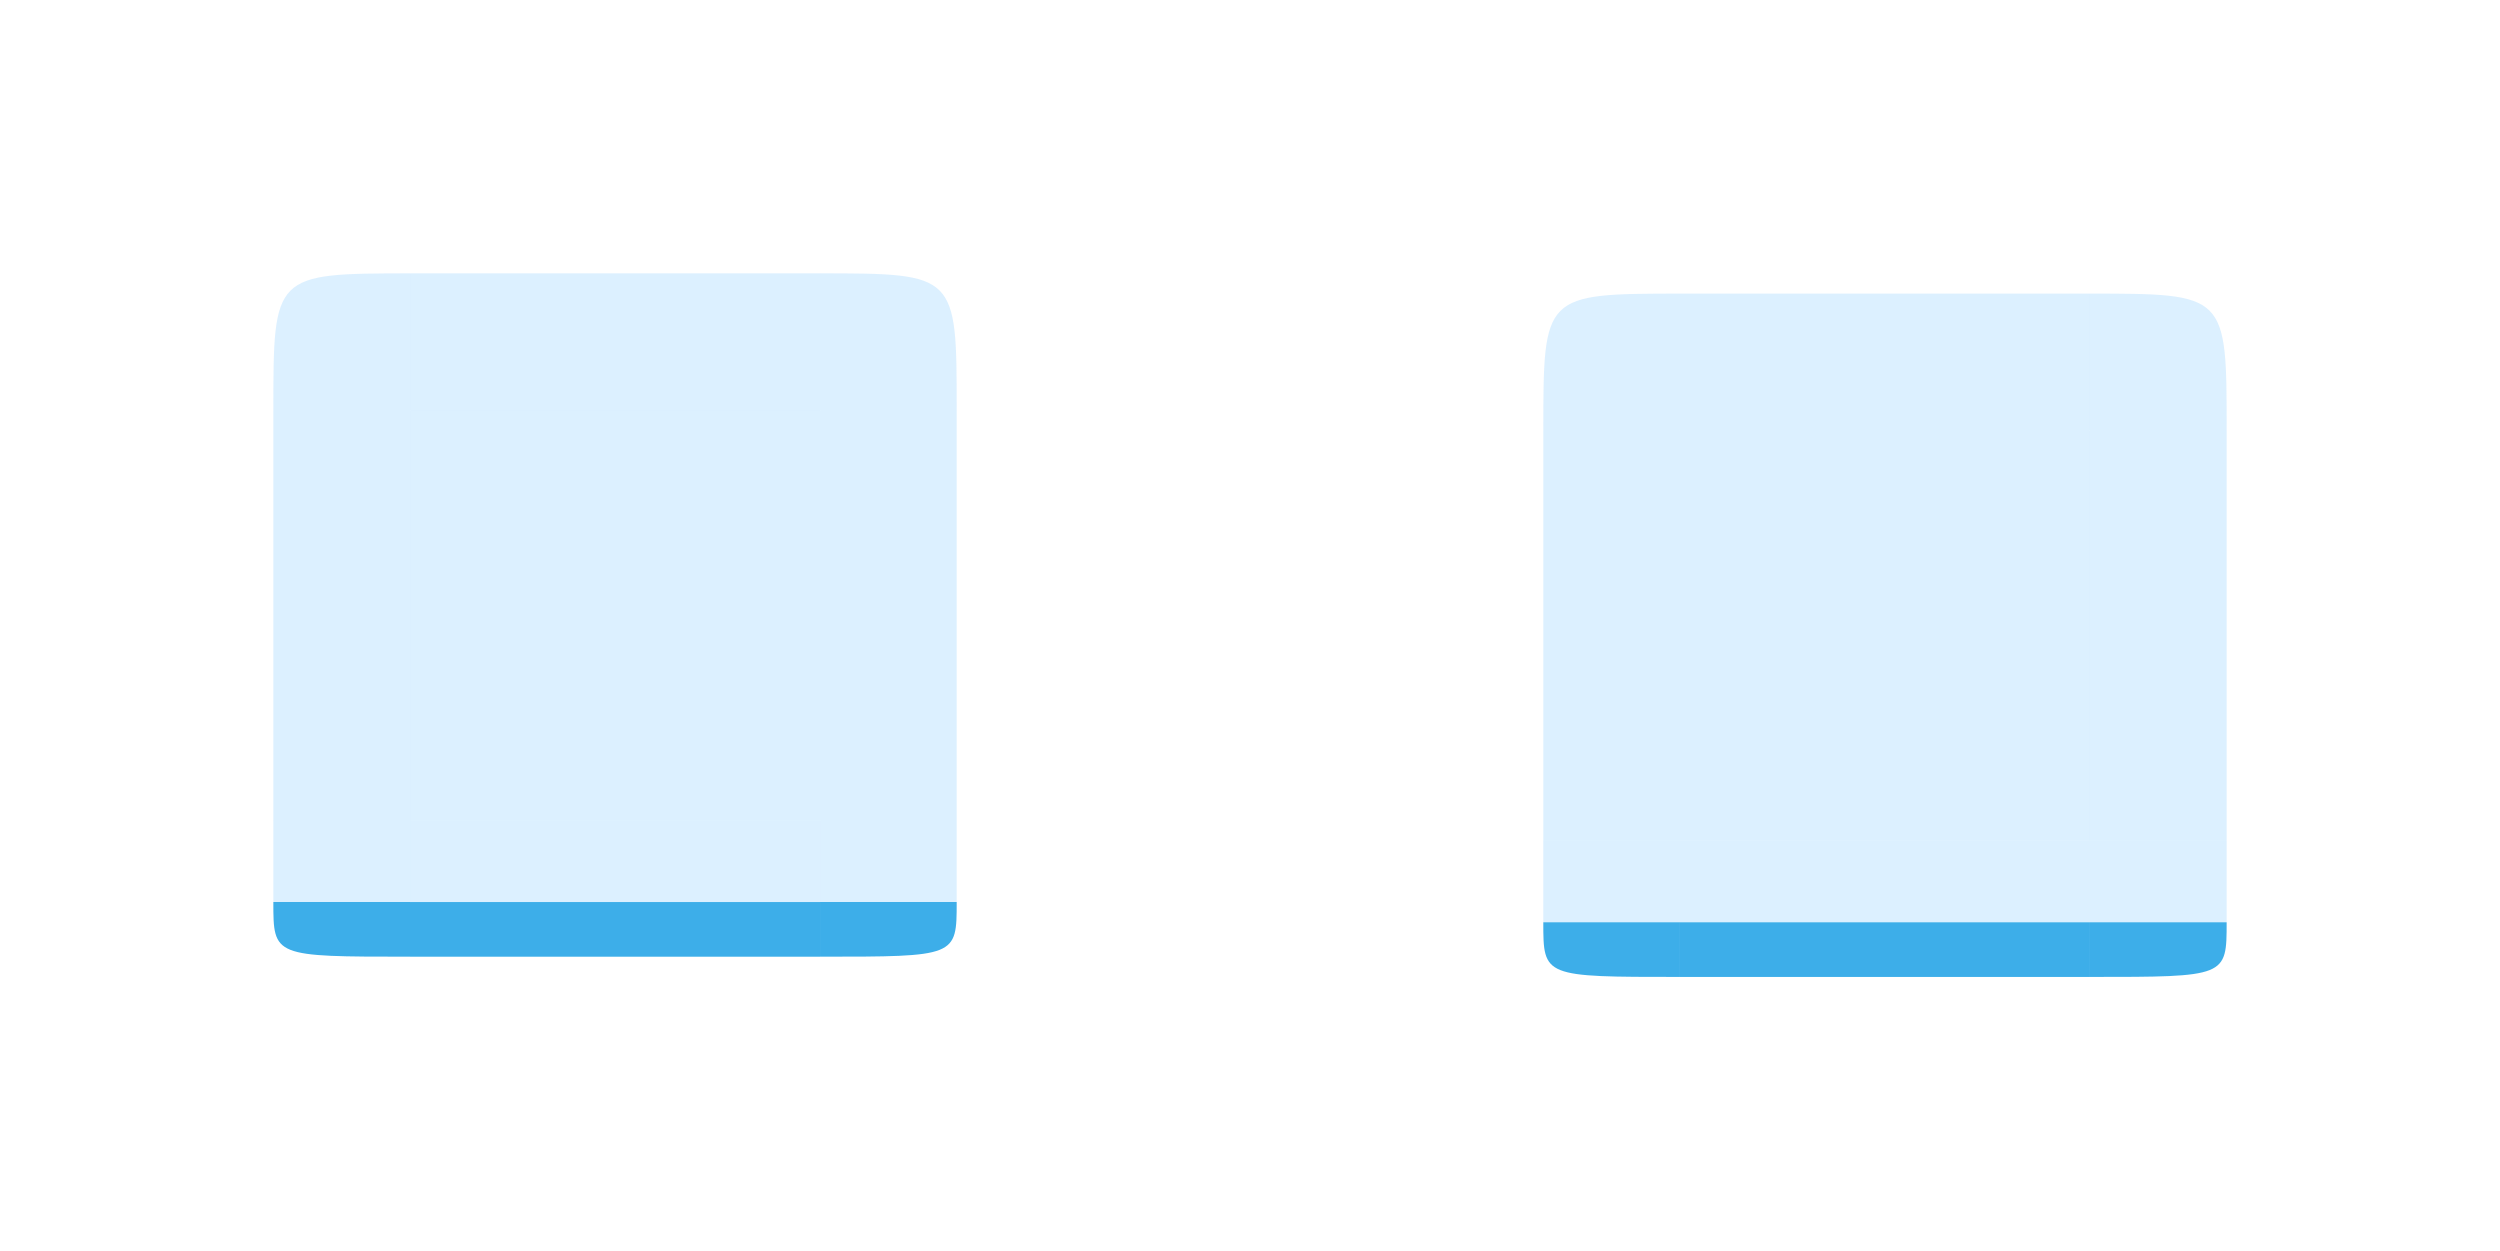
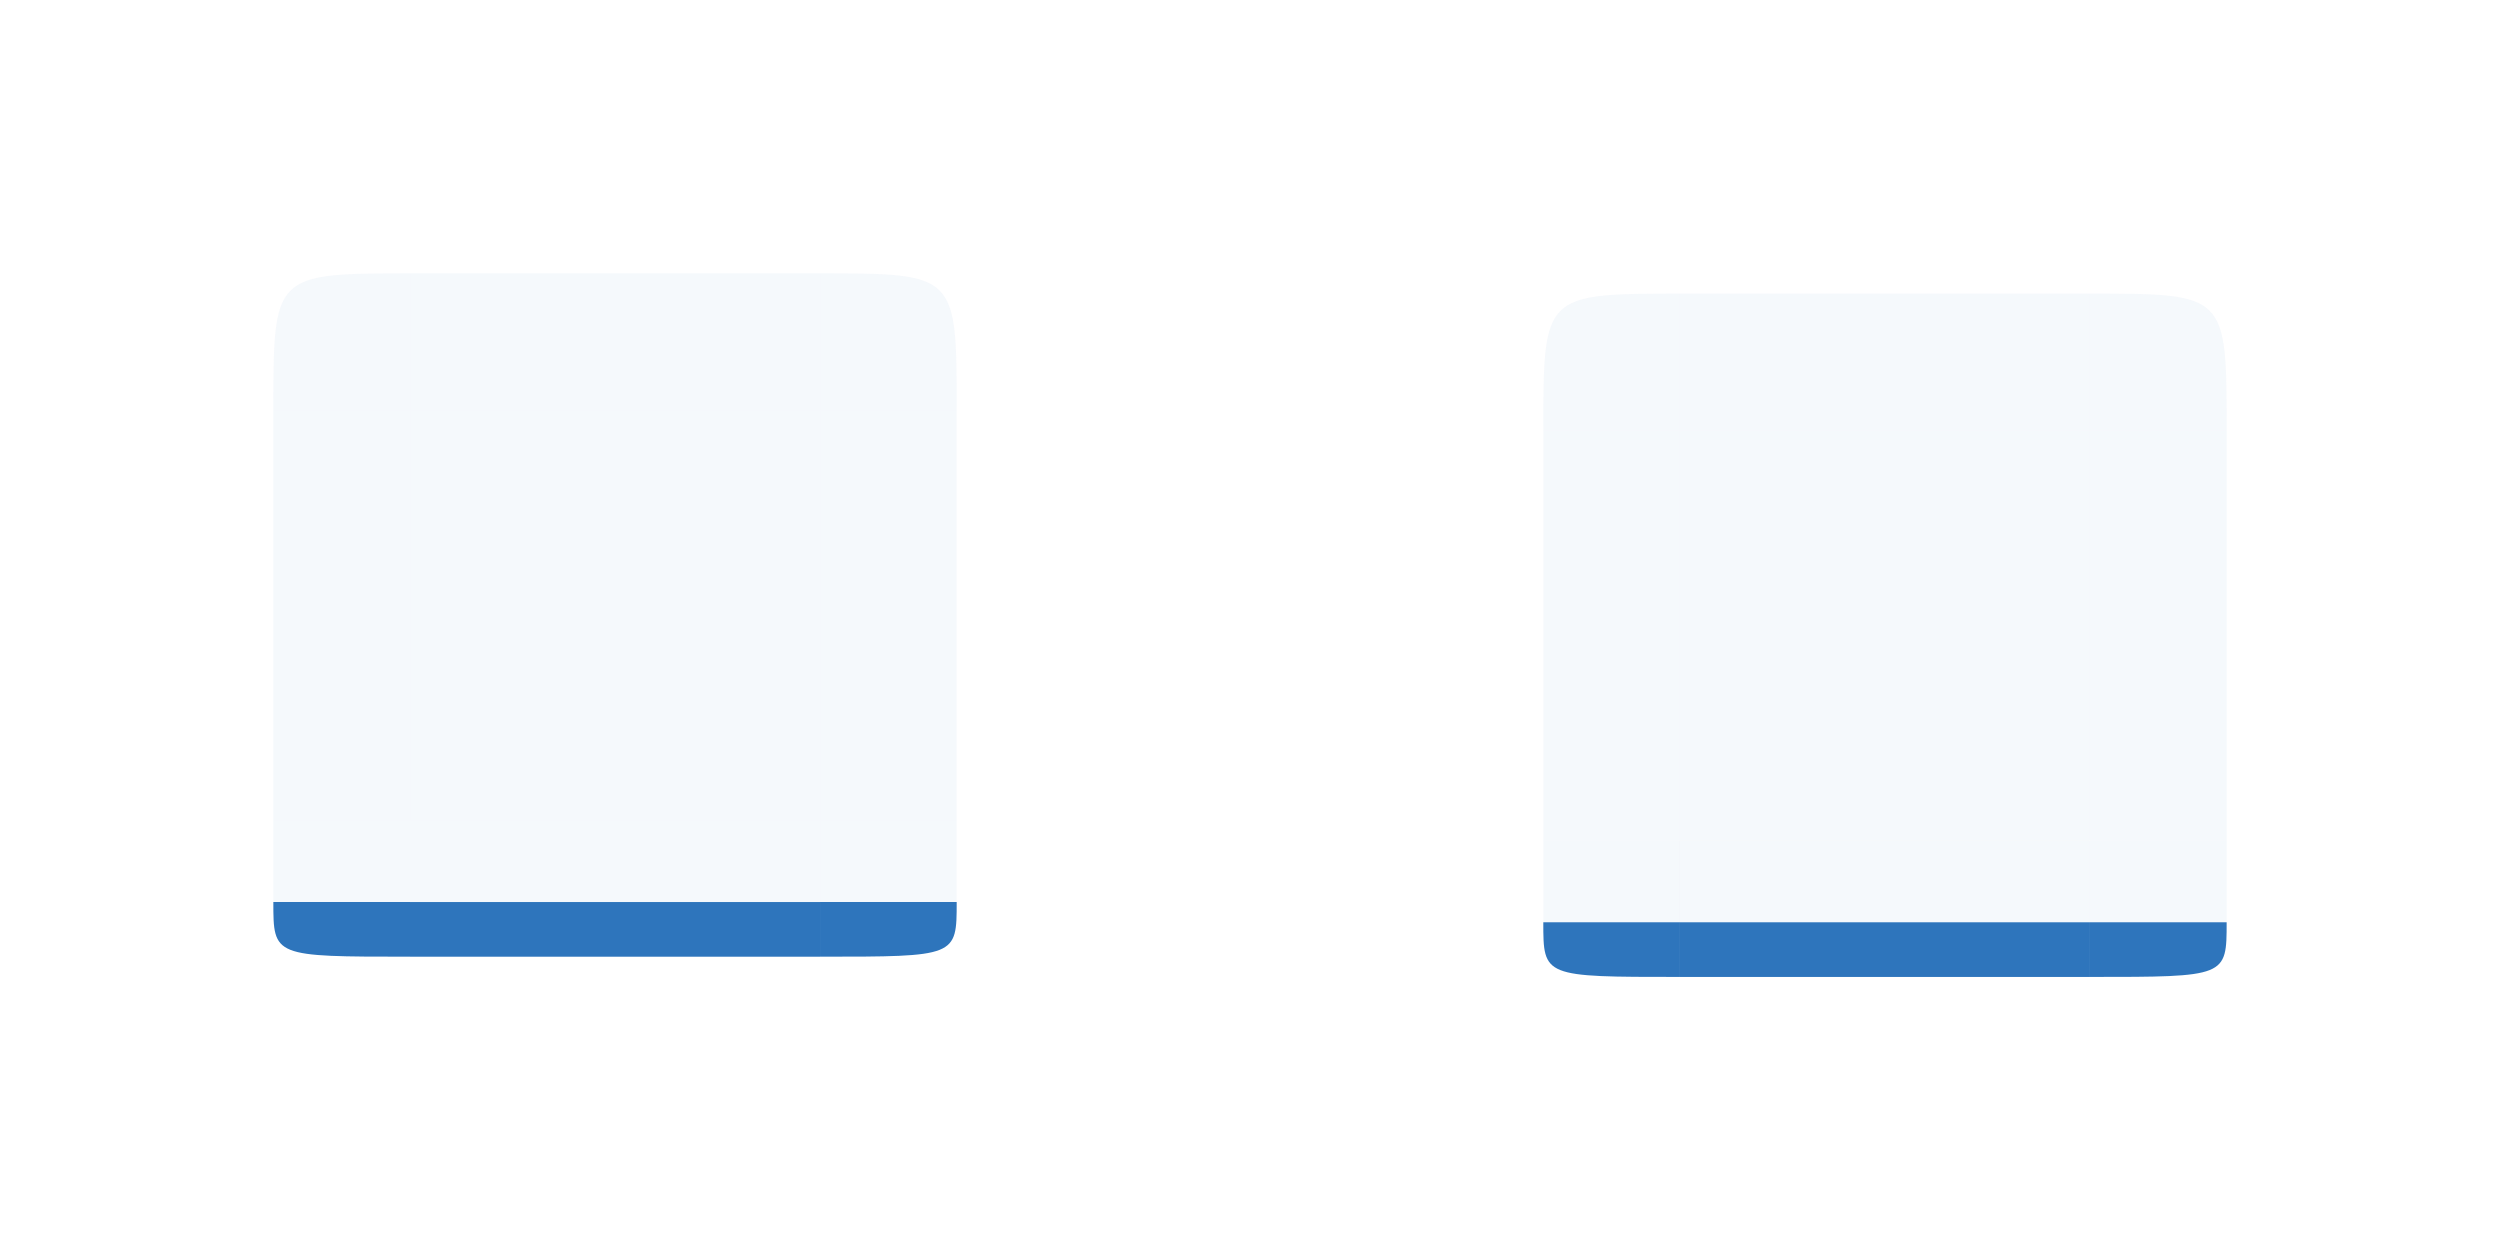
<svg xmlns="http://www.w3.org/2000/svg" xmlns:ns1="http://www.openswatchbook.org/uri/2009/osb" xmlns:xlink="http://www.w3.org/1999/xlink" viewBox="0 0 91.461 45.741" width="91.461" height="45.741" version="1.1" id="svg2">
  <defs id="defs4">
    <linearGradient ns1:paint="solid" id="hilight">
      <stop id="stop5764" offset="0" style="stop-color:#b8b1b1;stop-opacity:1;;opacity:1" />
    </linearGradient>
    <linearGradient ns1:paint="solid" id="activetab-4">
      <stop id="stop5758" offset="0" style="stop-color:#ffffff;stop-opacity:0.09;;opacity:1" />
    </linearGradient>
    <style type="text/css" id="current-color-scheme">
      .ColorScheme-Text {
        color:#31363b;
      }
      .ColorScheme-Background{
        color:#eff0f1;
      }
      .ColorScheme-ViewText {
        color:#31363b;
      }
      .ColorScheme-ViewBackground{
        color:#fcfcfc;
      }
      .ColorScheme-ViewHover {
        color:#3daee9;
      }
      .ColorScheme-ViewFocus{
        color:#3daee9;
      }
      .ColorScheme-ButtonText {
        color:#31363b;
      }
      .ColorScheme-ButtonBackground{
        color:#eff0f1;
      }
      .ColorScheme-ButtonHover {
        color:#3daee9;
      }
      .ColorScheme-ButtonFocus{
        color:#3daee9;
      }</style>
    <linearGradient gradientTransform="translate(-28,65.99997)" gradientUnits="userSpaceOnUse" y2="-88.5" x2="43" y1="-88.5" x1="38" id="linearGradient5768" xlink:href="#activetab-4" />
    <linearGradient gradientTransform="matrix(1,0,0,-1,-28,-63.99999)" gradientUnits="userSpaceOnUse" y2="-76.5" x2="43" y1="-76.5" x1="38" id="linearGradient5774" xlink:href="#activetab-4" />
    <linearGradient gradientTransform="translate(-28,63.99999)" gradientUnits="userSpaceOnUse" y2="-76.5" x2="58" y1="-76.5" x1="43" id="linearGradient5780" xlink:href="#activetab-4" />
    <linearGradient gradientTransform="matrix(1,0,0,-1,-27.99999,-63.99999)" gradientUnits="userSpaceOnUse" y2="-76.5" x2="63" y1="-76.5" x1="58" id="linearGradient5786" xlink:href="#activetab-4" />
    <linearGradient gradientTransform="translate(-28,65.99998)" gradientUnits="userSpaceOnUse" y2="-88.5" x2="63" y1="-88.5" x1="58" id="linearGradient5792" xlink:href="#activetab-4" />
    <linearGradient gradientTransform="translate(-28,65.99998)" gradientUnits="userSpaceOnUse" y2="-88.5" x2="58" y1="-88.5" x1="43" id="linearGradient5804" xlink:href="#activetab-4" />
    <linearGradient gradientTransform="translate(-30.12207,-65.05939)" y2="104.806" x2="58.612" y1="104.806" x1="43.612" gradientUnits="userSpaceOnUse" id="linearGradient5938" xlink:href="#activetab-4" />
    <linearGradient gradientTransform="matrix(1,0,0,2,-30.12207,-172.3653)" y2="104.806" x2="58.612" y1="104.806" x1="43.612" gradientUnits="userSpaceOnUse" id="linearGradient5940" xlink:href="#hilight" />
    <linearGradient gradientTransform="translate(-16)" gradientUnits="userSpaceOnUse" y2="-23.241" x2="92.461" y1="-23.241" x1="77.461" id="linearGradient5566" xlink:href="#activetab-4" />
    <linearGradient gradientTransform="translate(-16)" gradientUnits="userSpaceOnUse" y2="-23.241" x2="97.461" y1="-23.241" x1="92.461" id="linearGradient5568" xlink:href="#activetab-4" />
    <linearGradient gradientTransform="translate(-16)" gradientUnits="userSpaceOnUse" y2="-23.241" x2="77.461" y1="-23.241" x1="72.461" id="linearGradient5570" xlink:href="#activetab-4" />
    <linearGradient gradientTransform="translate(-16)" gradientUnits="userSpaceOnUse" y2="-13.241" x2="92.461" y1="-13.241" x1="77.461" id="linearGradient5572" xlink:href="#activetab-4" />
    <linearGradient gradientTransform="matrix(1,0,0,-1,-16,0)" gradientUnits="userSpaceOnUse" y2="-13.241" x2="97.461" y1="-13.241" x1="92.461" id="linearGradient5574" xlink:href="#activetab-4" />
    <linearGradient gradientTransform="matrix(1,0,0,-1,-16,0)" gradientUnits="userSpaceOnUse" y2="-13.241" x2="77.461" y1="-13.241" x1="72.461" id="linearGradient5576" xlink:href="#activetab-4" />
    <linearGradient y2="104.806" x2="58.612" y1="104.806" x1="43.612" gradientTransform="matrix(0.3333333,0,0,0.6,18.83072,-30.82639)" gradientUnits="userSpaceOnUse" id="linearGradient2051" xlink:href="#activetab-4" />
    <linearGradient y2="104.806" x2="58.612" y1="104.806" x1="43.612" gradientTransform="matrix(1,0,0,2,-30.12207,-172.3653)" gradientUnits="userSpaceOnUse" id="linearGradient2053" xlink:href="#hilight" />
    <linearGradient y2="104.806" x2="58.612" y1="104.806" x1="43.612" gradientTransform="matrix(1,0,0,2,-30.12207,-172.3653)" gradientUnits="userSpaceOnUse" id="linearGradient2063" xlink:href="#hilight" />
    <linearGradient y2="104.806" x2="58.612" y1="104.806" x1="43.612" gradientTransform="translate(-30.12207,-65.05939)" gradientUnits="userSpaceOnUse" id="linearGradient2083" xlink:href="#activetab-4" />
    <linearGradient y2="104.806" x2="58.612" y1="104.806" x1="43.612" gradientTransform="matrix(1,0,0,2,-30.12207,-172.3653)" gradientUnits="userSpaceOnUse" id="linearGradient2085" xlink:href="#hilight" />
    <linearGradient y2="104.806" x2="58.612" y1="104.806" x1="43.612" gradientTransform="matrix(1,0,0,2,-30.12207,-172.3653)" gradientUnits="userSpaceOnUse" id="linearGradient2089" xlink:href="#hilight" />
    <linearGradient y2="104.806" x2="58.612" y1="104.806" x1="43.612" gradientTransform="matrix(1,0,0,2,-30.12207,-172.3653)" gradientUnits="userSpaceOnUse" id="linearGradient2093" xlink:href="#hilight" />
    <linearGradient y2="-13.241" x2="77.461" y1="-13.241" x1="72.461" gradientTransform="matrix(1,0,0,-1,-62.46058,-0.7406324)" gradientUnits="userSpaceOnUse" id="linearGradient872" xlink:href="#activetab-4" />
    <linearGradient y2="104.806" x2="58.612" y1="104.806" x1="43.612" gradientTransform="matrix(0.3333333,0,0,0.6,18.83072,-30.82639)" gradientUnits="userSpaceOnUse" id="linearGradient887" xlink:href="#activetab-4" />
    <linearGradient y2="104.806" x2="58.612" y1="104.806" x1="43.612" gradientTransform="matrix(0.3333333,0,0,0.6,18.83072,-30.82639)" gradientUnits="userSpaceOnUse" id="linearGradient880" xlink:href="#activetab-4" />
    <linearGradient y2="104.806" x2="58.612" y1="104.806" x1="43.612" gradientTransform="matrix(0.3333333,0,0,0.6,18.83072,-30.82639)" gradientUnits="userSpaceOnUse" id="linearGradient888" xlink:href="#activetab-4" />
    <linearGradient gradientTransform="translate(-16)" gradientUnits="userSpaceOnUse" y2="-13.241" x2="92.461" y1="-13.241" x1="77.461" id="linearGradient5572-436" xlink:href="#activetab-4-822" />
    <linearGradient ns1:paint="solid" id="activetab-4-822">
      <stop id="stop1123" offset="0" style="stop-color:#ffffff;stop-opacity:0.09;;opacity:1" />
    </linearGradient>
    <linearGradient y2="104.806" x2="58.612" y1="104.806" x1="43.612" gradientTransform="matrix(0.3333333,0,0,0.6,18.83072,-30.82639)" gradientUnits="userSpaceOnUse" id="linearGradient880-714" xlink:href="#activetab-4-533" />
    <linearGradient ns1:paint="solid" id="activetab-4-533">
      <stop id="stop1127" offset="0" style="stop-color:#ffffff;stop-opacity:0.09;;opacity:1" />
    </linearGradient>
    <linearGradient gradientTransform="matrix(1,0,0,-1,-16,0)" gradientUnits="userSpaceOnUse" y2="-13.241" x2="97.461" y1="-13.241" x1="92.461" id="linearGradient5574-167" xlink:href="#activetab-4-107" />
    <linearGradient ns1:paint="solid" id="activetab-4-107">
      <stop id="stop1131" offset="0" style="stop-color:#ffffff;stop-opacity:0.09;;opacity:1" />
    </linearGradient>
    <linearGradient gradientTransform="translate(-16)" gradientUnits="userSpaceOnUse" y2="-23.241" x2="77.461" y1="-23.241" x1="72.461" id="linearGradient5570-569" xlink:href="#activetab-4-59" />
    <linearGradient ns1:paint="solid" id="activetab-4-59">
      <stop id="stop1135" offset="0" style="stop-color:#ffffff;stop-opacity:0.09;;opacity:1" />
    </linearGradient>
    <linearGradient gradientTransform="matrix(1,0,0,-1,-16,0)" gradientUnits="userSpaceOnUse" y2="-13.241" x2="77.461" y1="-13.241" x1="72.461" id="linearGradient5576-214" xlink:href="#activetab-4-313" />
    <linearGradient ns1:paint="solid" id="activetab-4-313">
      <stop id="stop1139" offset="0" style="stop-color:#ffffff;stop-opacity:0.09;;opacity:1" />
    </linearGradient>
    <linearGradient gradientTransform="translate(-30.12207,-65.05939)" y2="104.806" x2="58.612" y1="104.806" x1="43.612" gradientUnits="userSpaceOnUse" id="linearGradient5938-309" xlink:href="#activetab-4-325" />
    <linearGradient ns1:paint="solid" id="activetab-4-325">
      <stop id="stop1143" offset="0" style="stop-color:#ffffff;stop-opacity:0.09;;opacity:1" />
    </linearGradient>
    <linearGradient y2="104.806" x2="58.612" y1="104.806" x1="43.612" gradientTransform="translate(-30.12207,-65.05939)" gradientUnits="userSpaceOnUse" id="linearGradient2083-809" xlink:href="#activetab-4-858" />
    <linearGradient ns1:paint="solid" id="activetab-4-858">
      <stop id="stop1147" offset="0" style="stop-color:#ffffff;stop-opacity:0.09;;opacity:1" />
    </linearGradient>
    <linearGradient y2="104.806" x2="58.612" y1="104.806" x1="43.612" gradientTransform="matrix(0.3333333,0,0,0.6,18.83072,-30.82639)" gradientUnits="userSpaceOnUse" id="linearGradient2051-708" xlink:href="#activetab-4-46" />
    <linearGradient ns1:paint="solid" id="activetab-4-46">
      <stop id="stop1151" offset="0" style="stop-color:#ffffff;stop-opacity:0.09;;opacity:1" />
    </linearGradient>
    <linearGradient gradientTransform="translate(-28,65.99997)" gradientUnits="userSpaceOnUse" y2="-88.5" x2="43" y1="-88.5" x1="38" id="linearGradient5768-165" xlink:href="#activetab-4-221" />
    <linearGradient ns1:paint="solid" id="activetab-4-221">
      <stop id="stop1155" offset="0" style="stop-color:#ffffff;stop-opacity:0.09;;opacity:1" />
    </linearGradient>
    <linearGradient y2="-13.241" x2="77.461" y1="-13.241" x1="72.461" gradientTransform="matrix(1,0,0,-1,-62.46058,-0.7406324)" gradientUnits="userSpaceOnUse" id="linearGradient872-468" xlink:href="#activetab-4-836" />
    <linearGradient ns1:paint="solid" id="activetab-4-836">
      <stop id="stop1159" offset="0" style="stop-color:#ffffff;stop-opacity:0.09;;opacity:1" />
    </linearGradient>
    <linearGradient y2="104.806" x2="58.612" y1="104.806" x1="43.612" gradientTransform="matrix(0.3333333,0,0,0.6,18.83072,-30.82639)" gradientUnits="userSpaceOnUse" id="linearGradient887-999" xlink:href="#activetab-4-80" />
    <linearGradient ns1:paint="solid" id="activetab-4-80">
      <stop id="stop1163" offset="0" style="stop-color:#ffffff;stop-opacity:0.09;;opacity:1" />
    </linearGradient>
    <linearGradient gradientTransform="translate(-28,65.99998)" gradientUnits="userSpaceOnUse" y2="-88.5" x2="58" y1="-88.5" x1="43" id="linearGradient5804-390" xlink:href="#activetab-4-924" />
    <linearGradient ns1:paint="solid" id="activetab-4-924">
      <stop id="stop1167" offset="0" style="stop-color:#ffffff;stop-opacity:0.09;;opacity:1" />
    </linearGradient>
    <linearGradient y2="104.806" x2="58.612" y1="104.806" x1="43.612" gradientTransform="matrix(0.3333333,0,0,0.6,18.83072,-30.82639)" gradientUnits="userSpaceOnUse" id="linearGradient888-846" xlink:href="#activetab-4-974" />
    <linearGradient ns1:paint="solid" id="activetab-4-974">
      <stop id="stop1171" offset="0" style="stop-color:#ffffff;stop-opacity:0.09;;opacity:1" />
    </linearGradient>
    <linearGradient gradientTransform="matrix(1,0,0,-1,-27.99999,-63.99999)" gradientUnits="userSpaceOnUse" y2="-76.5" x2="63" y1="-76.5" x1="58" id="linearGradient5786-913" xlink:href="#activetab-4-776" />
    <linearGradient ns1:paint="solid" id="activetab-4-776">
      <stop id="stop1175" offset="0" style="stop-color:#ffffff;stop-opacity:0.09;;opacity:1" />
    </linearGradient>
    <linearGradient gradientTransform="translate(-16)" gradientUnits="userSpaceOnUse" y2="-23.241" x2="97.461" y1="-23.241" x1="92.461" id="linearGradient5568-961" xlink:href="#activetab-4-279" />
    <linearGradient ns1:paint="solid" id="activetab-4-279">
      <stop id="stop1179" offset="0" style="stop-color:#ffffff;stop-opacity:0.09;;opacity:1" />
    </linearGradient>
    <linearGradient gradientTransform="translate(-16)" gradientUnits="userSpaceOnUse" y2="-23.241" x2="92.461" y1="-23.241" x1="77.461" id="linearGradient5566-716" xlink:href="#activetab-4-547" />
    <linearGradient ns1:paint="solid" id="activetab-4-547">
      <stop id="stop1183" offset="0" style="stop-color:#ffffff;stop-opacity:0.09;;opacity:1" />
    </linearGradient>
    <linearGradient gradientTransform="translate(-28,63.99999)" gradientUnits="userSpaceOnUse" y2="-76.5" x2="58" y1="-76.5" x1="43" id="linearGradient5780-337" xlink:href="#activetab-4-808" />
    <linearGradient ns1:paint="solid" id="activetab-4-808">
      <stop id="stop1187" offset="0" style="stop-color:#ffffff;stop-opacity:0.09;;opacity:1" />
    </linearGradient>
    <linearGradient gradientTransform="translate(-28,65.99998)" gradientUnits="userSpaceOnUse" y2="-88.5" x2="63" y1="-88.5" x1="58" id="linearGradient5792-4" xlink:href="#activetab-4-409" />
    <linearGradient ns1:paint="solid" id="activetab-4-409">
      <stop id="stop1191" offset="0" style="stop-color:#ffffff;stop-opacity:0.09;;opacity:1" />
    </linearGradient>
    <linearGradient gradientTransform="matrix(1,0,0,-1,-27.99999,-63.99999)" gradientUnits="userSpaceOnUse" y2="-76.5" x2="63" y1="-76.5" x1="58" id="linearGradient5786-913-851" xlink:href="#activetab-4-776-595" />
    <linearGradient ns1:paint="solid" id="activetab-4-776-595">
      <stop id="stop1429" offset="0" style="stop-color:#ffffff;stop-opacity:0.09;;opacity:1" />
    </linearGradient>
    <linearGradient gradientTransform="translate(-28,63.99999)" gradientUnits="userSpaceOnUse" y2="-76.5" x2="58" y1="-76.5" x1="43" id="linearGradient5780-337-461" xlink:href="#activetab-4-808-217" />
    <linearGradient ns1:paint="solid" id="activetab-4-808-217">
      <stop id="stop1433" offset="0" style="stop-color:#ffffff;stop-opacity:0.09;;opacity:1" />
    </linearGradient>
    <linearGradient gradientTransform="translate(-28,65.99997)" gradientUnits="userSpaceOnUse" y2="-88.5" x2="43" y1="-88.5" x1="38" id="linearGradient5768-165-251" xlink:href="#activetab-4-221-382" />
    <linearGradient ns1:paint="solid" id="activetab-4-221-382">
      <stop id="stop1437" offset="0" style="stop-color:#ffffff;stop-opacity:0.09;;opacity:1" />
    </linearGradient>
    <linearGradient gradientTransform="translate(-28,65.99998)" gradientUnits="userSpaceOnUse" y2="-88.5" x2="63" y1="-88.5" x1="58" id="linearGradient5792-4-42" xlink:href="#activetab-4-409-159" />
    <linearGradient ns1:paint="solid" id="activetab-4-409-159">
      <stop id="stop1441" offset="0" style="stop-color:#ffffff;stop-opacity:0.09;;opacity:1" />
    </linearGradient>
    <linearGradient gradientTransform="translate(-28,65.99998)" gradientUnits="userSpaceOnUse" y2="-88.5" x2="58" y1="-88.5" x1="43" id="linearGradient5804-390-939" xlink:href="#activetab-4-924-268" />
    <linearGradient ns1:paint="solid" id="activetab-4-924-268">
      <stop id="stop1445" offset="0" style="stop-color:#ffffff;stop-opacity:0.09;;opacity:1" />
    </linearGradient>
    <linearGradient gradientTransform="translate(-30.12207,-65.05939)" y2="104.806" x2="58.612" y1="104.806" x1="43.612" gradientUnits="userSpaceOnUse" id="linearGradient5938-309-284" xlink:href="#activetab-4-325-345" />
    <linearGradient ns1:paint="solid" id="activetab-4-325-345">
      <stop id="stop1449" offset="0" style="stop-color:#ffffff;stop-opacity:0.09;;opacity:1" />
    </linearGradient>
    <linearGradient gradientTransform="matrix(1,0,0,-1,-16,0)" gradientUnits="userSpaceOnUse" y2="-13.241" x2="77.461" y1="-13.241" x1="72.461" id="linearGradient5576-214-315" xlink:href="#activetab-4-313-88" />
    <linearGradient ns1:paint="solid" id="activetab-4-313-88">
      <stop id="stop1453" offset="0" style="stop-color:#ffffff;stop-opacity:0.09;;opacity:1" />
    </linearGradient>
    <linearGradient gradientTransform="matrix(1,0,0,-1,-16,0)" gradientUnits="userSpaceOnUse" y2="-13.241" x2="97.461" y1="-13.241" x1="92.461" id="linearGradient5574-167-955" xlink:href="#activetab-4-107-919" />
    <linearGradient ns1:paint="solid" id="activetab-4-107-919">
      <stop id="stop1457" offset="0" style="stop-color:#ffffff;stop-opacity:0.09;;opacity:1" />
    </linearGradient>
    <linearGradient gradientTransform="translate(-16)" gradientUnits="userSpaceOnUse" y2="-13.241" x2="92.461" y1="-13.241" x1="77.461" id="linearGradient5572-436-698" xlink:href="#activetab-4-822-394" />
    <linearGradient ns1:paint="solid" id="activetab-4-822-394">
      <stop id="stop1461" offset="0" style="stop-color:#ffffff;stop-opacity:0.09;;opacity:1" />
    </linearGradient>
    <linearGradient gradientTransform="translate(-16)" gradientUnits="userSpaceOnUse" y2="-23.241" x2="77.461" y1="-23.241" x1="72.461" id="linearGradient5570-569-389" xlink:href="#activetab-4-59-17" />
    <linearGradient ns1:paint="solid" id="activetab-4-59-17">
      <stop id="stop1465" offset="0" style="stop-color:#ffffff;stop-opacity:0.09;;opacity:1" />
    </linearGradient>
    <linearGradient gradientTransform="translate(-16)" gradientUnits="userSpaceOnUse" y2="-23.241" x2="97.461" y1="-23.241" x1="92.461" id="linearGradient5568-961-444" xlink:href="#activetab-4-279-482" />
    <linearGradient ns1:paint="solid" id="activetab-4-279-482">
      <stop id="stop1469" offset="0" style="stop-color:#ffffff;stop-opacity:0.09;;opacity:1" />
    </linearGradient>
    <linearGradient gradientTransform="translate(-16)" gradientUnits="userSpaceOnUse" y2="-23.241" x2="92.461" y1="-23.241" x1="77.461" id="linearGradient5566-716-570" xlink:href="#activetab-4-547-173" />
    <linearGradient ns1:paint="solid" id="activetab-4-547-173">
      <stop id="stop1473" offset="0" style="stop-color:#ffffff;stop-opacity:0.09;;opacity:1" />
    </linearGradient>
    <linearGradient y2="104.806" x2="58.612" y1="104.806" x1="43.612" gradientTransform="matrix(0.3333333,0,0,0.6,18.83072,-30.82639)" gradientUnits="userSpaceOnUse" id="linearGradient2051-708-888" xlink:href="#activetab-4-46-821" />
    <linearGradient ns1:paint="solid" id="activetab-4-46-821">
      <stop id="stop1477" offset="0" style="stop-color:#ffffff;stop-opacity:0.09;;opacity:1" />
    </linearGradient>
    <linearGradient y2="104.806" x2="58.612" y1="104.806" x1="43.612" gradientTransform="translate(-30.12207,-65.05939)" gradientUnits="userSpaceOnUse" id="linearGradient2083-809-626" xlink:href="#activetab-4-858-597" />
    <linearGradient ns1:paint="solid" id="activetab-4-858-597">
      <stop id="stop1481" offset="0" style="stop-color:#ffffff;stop-opacity:0.09;;opacity:1" />
    </linearGradient>
    <linearGradient y2="-13.241" x2="77.461" y1="-13.241" x1="72.461" gradientTransform="matrix(1,0,0,-1,-62.46058,-0.7406324)" gradientUnits="userSpaceOnUse" id="linearGradient872-468-406" xlink:href="#activetab-4-836-575" />
    <linearGradient ns1:paint="solid" id="activetab-4-836-575">
      <stop id="stop1485" offset="0" style="stop-color:#ffffff;stop-opacity:0.09;;opacity:1" />
    </linearGradient>
    <linearGradient y2="104.806" x2="58.612" y1="104.806" x1="43.612" gradientTransform="matrix(0.3333333,0,0,0.6,18.83072,-30.82639)" gradientUnits="userSpaceOnUse" id="linearGradient887-999-964" xlink:href="#activetab-4-80-509" />
    <linearGradient ns1:paint="solid" id="activetab-4-80-509">
      <stop id="stop1489" offset="0" style="stop-color:#ffffff;stop-opacity:0.09;;opacity:1" />
    </linearGradient>
    <linearGradient y2="104.806" x2="58.612" y1="104.806" x1="43.612" gradientTransform="matrix(0.3333333,0,0,0.6,18.83072,-30.82639)" gradientUnits="userSpaceOnUse" id="linearGradient880-714-480" xlink:href="#activetab-4-533-473" />
    <linearGradient ns1:paint="solid" id="activetab-4-533-473">
      <stop id="stop1493" offset="0" style="stop-color:#ffffff;stop-opacity:0.09;;opacity:1" />
    </linearGradient>
    <linearGradient y2="104.806" x2="58.612" y1="104.806" x1="43.612" gradientTransform="matrix(0.3333333,0,0,0.6,18.83072,-30.82639)" gradientUnits="userSpaceOnUse" id="linearGradient888-846-227" xlink:href="#activetab-4-974-907" />
    <linearGradient ns1:paint="solid" id="activetab-4-974-907">
      <stop id="stop1497" offset="0" style="stop-color:#ffffff;stop-opacity:0.09;;opacity:1" />
    </linearGradient>
    <linearGradient ns1:paint="solid" id="activetab-4-776-595-752">
      <stop id="stop1843" offset="0" style="stop-color:#ffffff;stop-opacity:0.09;;opacity:1" />
    </linearGradient>
    <linearGradient ns1:paint="solid" id="activetab-4-808-217-346">
      <stop id="stop1847" offset="0" style="stop-color:#ffffff;stop-opacity:0.09;;opacity:1" />
    </linearGradient>
    <linearGradient ns1:paint="solid" id="activetab-4-221-382-125">
      <stop id="stop1851" offset="0" style="stop-color:#ffffff;stop-opacity:0.09;;opacity:1" />
    </linearGradient>
    <linearGradient ns1:paint="solid" id="activetab-4-409-159-663">
      <stop id="stop1855" offset="0" style="stop-color:#ffffff;stop-opacity:0.09;;opacity:1" />
    </linearGradient>
    <linearGradient ns1:paint="solid" id="activetab-4-924-268-9">
      <stop id="stop1859" offset="0" style="stop-color:#ffffff;stop-opacity:0.09;;opacity:1" />
    </linearGradient>
    <linearGradient ns1:paint="solid" id="activetab-4-325-345-309">
      <stop id="stop1863" offset="0" style="stop-color:#ffffff;stop-opacity:0.09;;opacity:1" />
    </linearGradient>
    <linearGradient ns1:paint="solid" id="activetab-4-313-88-865">
      <stop id="stop1867" offset="0" style="stop-color:#ffffff;stop-opacity:0.09;;opacity:1" />
    </linearGradient>
    <linearGradient ns1:paint="solid" id="activetab-4-107-919-579">
      <stop id="stop1871" offset="0" style="stop-color:#ffffff;stop-opacity:0.09;;opacity:1" />
    </linearGradient>
    <linearGradient ns1:paint="solid" id="activetab-4-822-394-388">
      <stop id="stop1875" offset="0" style="stop-color:#ffffff;stop-opacity:0.09;;opacity:1" />
    </linearGradient>
    <linearGradient ns1:paint="solid" id="activetab-4-59-17-853">
      <stop id="stop1879" offset="0" style="stop-color:#ffffff;stop-opacity:0.09;;opacity:1" />
    </linearGradient>
    <linearGradient ns1:paint="solid" id="activetab-4-279-482-682">
      <stop id="stop1883" offset="0" style="stop-color:#ffffff;stop-opacity:0.09;;opacity:1" />
    </linearGradient>
    <linearGradient ns1:paint="solid" id="activetab-4-547-173-297">
      <stop id="stop1887" offset="0" style="stop-color:#ffffff;stop-opacity:0.09;;opacity:1" />
    </linearGradient>
    <linearGradient ns1:paint="solid" id="activetab-4-46-821-91">
      <stop id="stop1891" offset="0" style="stop-color:#ffffff;stop-opacity:0.09;;opacity:1" />
    </linearGradient>
    <linearGradient ns1:paint="solid" id="activetab-4-858-597-419">
      <stop id="stop1895" offset="0" style="stop-color:#ffffff;stop-opacity:0.09;;opacity:1" />
    </linearGradient>
    <linearGradient ns1:paint="solid" id="activetab-4-836-575-70">
      <stop id="stop1899" offset="0" style="stop-color:#ffffff;stop-opacity:0.09;;opacity:1" />
    </linearGradient>
    <linearGradient ns1:paint="solid" id="activetab-4-80-509-561">
      <stop id="stop1903" offset="0" style="stop-color:#ffffff;stop-opacity:0.09;;opacity:1" />
    </linearGradient>
    <linearGradient ns1:paint="solid" id="activetab-4-533-473-330">
      <stop id="stop1907" offset="0" style="stop-color:#ffffff;stop-opacity:0.09;;opacity:1" />
    </linearGradient>
    <linearGradient ns1:paint="solid" id="activetab-4-974-907-442">
      <stop id="stop1911" offset="0" style="stop-color:#ffffff;stop-opacity:0.09;;opacity:1" />
    </linearGradient>
  </defs>
-   <path id="south-active-tab-topright" d="m 30,15 h 5 c 0.001,-4.991 -0.001,-4.996 -5,-5 z" style="fill:#51b3ff;fill-opacity:1;stroke-width:1;opacity:0.2" />
-   <rect id="south-active-tab-top" y="-15" transform="scale(1,-1)" x="15" width="15" height="5" style="fill:#51b3ff;fill-opacity:1;stroke-width:1;opacity:0.2" />
-   <rect id="south-active-tab-left" y="-30" transform="scale(1,-1)" x="10" width="5" height="15" style="fill:#51b3ff;fill-opacity:1;stroke-width:1;opacity:0.2" />
-   <rect id="south-active-tab-right" y="-30" transform="scale(1,-1)" x="30" width="5" height="15" style="fill:#51b3ff;fill-opacity:1;stroke-width:1;opacity:0.2" />
-   <rect id="south-active-tab-center" y="-30" transform="scale(1,-1)" x="15" width="15" height="15" style="fill:#51b3ff;fill-opacity:1;opacity:0.2" />
-   <g transform="translate(1.509689,-7.246506)" id="south-active-tab-bottom">
-     <rect style="opacity:0.2;fill:#51b3ff;fill-opacity:1;fill-rule:evenodd;stroke:none;stroke-width:5.478;stroke-linecap:round;stroke-linejoin:miter;stroke-miterlimit:4;stroke-dasharray:none;stroke-opacity:1" id="rect4334" width="15" height="3" x="13.49" y="37.247" />
-     <rect y="40.247" x="13.49" height="2" width="15" id="AAA" class="ColorScheme-Highlight" style="opacity:1;fill:#3daee9;fill-opacity:1;fill-rule:evenodd;stroke:none;stroke-width:3.465;stroke-linecap:round;stroke-linejoin:miter;stroke-miterlimit:4;stroke-dasharray:none;stroke-opacity:1" />
-   </g>
-   <path id="north-active-tab-topleft" d="m 56.461,15.741 h 5 v -5 c -4.999,0.007 -4.996,0.015 -5,5 z" style="fill:#51b3ff;fill-opacity:1;stroke-width:1;opacity:0.2" />
-   <path id="north-active-tab-topright" d="m 76.461,15.741 h 5 c 0.001,-4.999 -0.001,-4.996 -5,-5 z" style="fill:#51b3ff;fill-opacity:1;stroke-width:1;opacity:0.2" />
-   <rect style="fill:#51b3ff;fill-opacity:1;stroke-width:1;opacity:0.2" height="5" width="15" x="61.461" transform="scale(1,-1)" y="-15.741" id="north-active-tab-top" />
-   <rect style="fill:#51b3ff;fill-opacity:1;stroke-width:1;opacity:0.2" height="15" width="5" x="56.461" transform="scale(1,-1)" y="-30.741" id="north-active-tab-left" />
-   <rect style="fill:#51b3ff;fill-opacity:1;stroke-width:1;opacity:0.2" height="15" width="5" x="76.461" transform="scale(1,-1)" y="-30.741" id="north-active-tab-right" />
-   <rect style="fill:#51b3ff;fill-opacity:1;opacity:0.2" height="15" width="15" x="61.461" transform="scale(1,-1)" y="-30.741" id="north-active-tab-center" />
-   <g transform="translate(-3.368178,-0.5571423)" id="south-active-tab-bottomright">
-     <rect y="30.557" x="33.368" height="3" width="5" id="rect2045" style="opacity:0.2;fill:#51b3ff;fill-opacity:1;fill-rule:evenodd;stroke:none;stroke-width:2.45;stroke-linecap:round;stroke-linejoin:miter;stroke-miterlimit:4;stroke-dasharray:none;stroke-opacity:1" />
-     <path id="CCC" d="m 33.368,33.557 h 5 c -10e-7,2 -10e-7,2 -5,2 z" class="ColorScheme-Highlight" style="opacity:1;fill:#3daee9;fill-opacity:1;fill-rule:evenodd;stroke:none;stroke-width:2;stroke-linecap:round;stroke-linejoin:miter;stroke-miterlimit:4;stroke-dasharray:none;stroke-opacity:1" />
-   </g>
-   <g id="north-active-tab-bottom" transform="translate(47.97027,-6.505867)">
-     <rect y="37.247" x="13.49" height="3" width="15" id="rect2065" style="opacity:0.2;fill:#51b3ff;fill-opacity:1;fill-rule:evenodd;stroke:none;stroke-width:5.478;stroke-linecap:round;stroke-linejoin:miter;stroke-miterlimit:4;stroke-dasharray:none;stroke-opacity:1" />
-     <rect style="opacity:1;fill:#3daee9;fill-opacity:1;fill-rule:evenodd;stroke:none;stroke-width:3.465;stroke-linecap:round;stroke-linejoin:miter;stroke-miterlimit:4;stroke-dasharray:none;stroke-opacity:1" class="ColorScheme-Highlight" id="DDD" width="15" height="2" x="13.49" y="40.247" />
-   </g>
-   <path style="fill:#51b3ff;fill-opacity:1;stroke-width:1;opacity:0.2" d="m 10,15 h 5 v -5 c -4.999,0.007 -4.996,0.015 -5,5 z" id="south-active-tab-topleft" />
-   <g id="south-active-tab-bottomleft" transform="matrix(-1,0,0,1,48.36818,-0.5571423)">
-     <rect style="opacity:0.2;fill:#51b3ff;fill-opacity:1;fill-rule:evenodd;stroke:none;stroke-width:2.45;stroke-linecap:round;stroke-linejoin:miter;stroke-miterlimit:4;stroke-dasharray:none;stroke-opacity:1" id="rect881" width="5" height="3" x="33.368" y="30.557" />
-     <path style="opacity:1;fill:#3daee9;fill-opacity:1;fill-rule:evenodd;stroke:none;stroke-width:2;stroke-linecap:round;stroke-linejoin:miter;stroke-miterlimit:4;stroke-dasharray:none;stroke-opacity:1" d="m 33.368,33.557 h 5 c -10e-7,2 -10e-7,2 -5,2 z" class="ColorScheme-Highlight" id="BBB" />
-   </g>
-   <g transform="matrix(-1,0,0,1,94.82876,0.1834964)" id="north-active-tab-bottomleft">
-     <rect y="30.557" x="33.368" height="3" width="5" id="rect874" style="opacity:0.2;fill:#51b3ff;fill-opacity:1;fill-rule:evenodd;stroke:none;stroke-width:2.45;stroke-linecap:round;stroke-linejoin:miter;stroke-miterlimit:4;stroke-dasharray:none;stroke-opacity:1" />
-     <path id="GGG" class="ColorScheme-Highlight" d="m 33.368,33.557 h 5 c -10e-7,2 -10e-7,2 -5,2 z" style="opacity:1;fill:#3daee9;fill-opacity:1;fill-rule:evenodd;stroke:none;stroke-width:2;stroke-linecap:round;stroke-linejoin:miter;stroke-miterlimit:4;stroke-dasharray:none;stroke-opacity:1" />
-   </g>
-   <g id="north-active-tab-bottomright" transform="translate(43.0924,0.1834965)">
-     <rect style="opacity:0.2;fill:#51b3ff;fill-opacity:1;fill-rule:evenodd;stroke:none;stroke-width:2.45;stroke-linecap:round;stroke-linejoin:miter;stroke-miterlimit:4;stroke-dasharray:none;stroke-opacity:1" id="rect882" width="5" height="3" x="33.368" y="30.557" />
-     <path style="opacity:1;fill:#3daee9;fill-opacity:1;fill-rule:evenodd;stroke:none;stroke-width:2;stroke-linecap:round;stroke-linejoin:miter;stroke-miterlimit:4;stroke-dasharray:none;stroke-opacity:1" class="ColorScheme-Highlight" d="m 33.368,33.557 h 5 c -10e-7,2 -10e-7,2 -5,2 z" id="path884" />
+   <path id="south-active-tab-topright" d="m 30,15 h 5 c 0.001,-4.991 -0.001,-4.996 -5,-5 z" style="fill:#2e75bc;fill-opacity:1;stroke-width:1;opacity:0.05" />
+   <rect id="south-active-tab-top" y="-15" transform="scale(1,-1)" x="15" width="15" height="5" style="fill:#2e75bc;fill-opacity:1;stroke-width:1;opacity:0.05" />
+   <rect id="south-active-tab-left" y="-30" transform="scale(1,-1)" x="10" width="5" height="15" style="fill:#2e75bc;fill-opacity:1;stroke-width:1;opacity:0.05" />
+   <rect id="south-active-tab-right" y="-30" transform="scale(1,-1)" x="30" width="5" height="15" style="fill:#2e75bc;fill-opacity:1;stroke-width:1;opacity:0.05" />
+   <rect id="south-active-tab-center" y="-30" transform="scale(1,-1)" x="15" width="15" height="15" style="fill:#2e75bc;fill-opacity:1;opacity:0.05" />
+   <g transform="translate(1.509689,-7.246506)" id="south-active-tab-bottom" style="fill:#2e75bc;fill-opacity:1">
+     <rect style="opacity:0.05;fill:#2e75bc;fill-opacity:1;fill-rule:evenodd;stroke:none;stroke-width:5.478;stroke-linecap:round;stroke-linejoin:miter;stroke-miterlimit:4;stroke-dasharray:none;stroke-opacity:1" id="rect4334" width="15" height="3" x="13.49" y="37.247" />
+     <rect y="40.247" x="13.49" height="2" width="15" id="AAA" class="ColorScheme-Highlight" style="opacity:1;fill:#2e75bc;fill-opacity:1;fill-rule:evenodd;stroke:none;stroke-width:3.465;stroke-linecap:round;stroke-linejoin:miter;stroke-miterlimit:4;stroke-dasharray:none;stroke-opacity:1" />
+   </g>
+   <path id="north-active-tab-topleft" d="m 56.461,15.741 h 5 v -5 c -4.999,0.007 -4.996,0.015 -5,5 z" style="fill:#2e75bc;fill-opacity:1;stroke-width:1;opacity:0.05" />
+   <path id="north-active-tab-topright" d="m 76.461,15.741 h 5 c 0.001,-4.999 -0.001,-4.996 -5,-5 z" style="fill:#2e75bc;fill-opacity:1;stroke-width:1;opacity:0.05" />
+   <rect style="fill:#2e75bc;fill-opacity:1;stroke-width:1;opacity:0.05" height="5" width="15" x="61.461" transform="scale(1,-1)" y="-15.741" id="north-active-tab-top" />
+   <rect style="fill:#2e75bc;fill-opacity:1;stroke-width:1;opacity:0.05" height="15" width="5" x="56.461" transform="scale(1,-1)" y="-30.741" id="north-active-tab-left" />
+   <rect style="fill:#2e75bc;fill-opacity:1;stroke-width:1;opacity:0.05" height="15" width="5" x="76.461" transform="scale(1,-1)" y="-30.741" id="north-active-tab-right" />
+   <rect style="fill:#2e75bc;fill-opacity:1;opacity:0.05" height="15" width="15" x="61.461" transform="scale(1,-1)" y="-30.741" id="north-active-tab-center" />
+   <g transform="translate(-3.368178,-0.5571423)" id="south-active-tab-bottomright" style="fill:#2e75bc;fill-opacity:1">
+     <rect y="30.557" x="33.368" height="3" width="5" id="rect2045" style="opacity:0.05;fill:#2e75bc;fill-opacity:1;fill-rule:evenodd;stroke:none;stroke-width:2.45;stroke-linecap:round;stroke-linejoin:miter;stroke-miterlimit:4;stroke-dasharray:none;stroke-opacity:1" />
+     <path id="CCC" d="m 33.368,33.557 h 5 c -10e-7,2 -10e-7,2 -5,2 z" class="ColorScheme-Highlight" style="opacity:1;fill:#2e75bc;fill-opacity:1;fill-rule:evenodd;stroke:none;stroke-width:2;stroke-linecap:round;stroke-linejoin:miter;stroke-miterlimit:4;stroke-dasharray:none;stroke-opacity:1" />
+   </g>
+   <g id="north-active-tab-bottom" transform="translate(47.97027,-6.505867)" style="fill:#2e75bc;fill-opacity:1">
+     <rect y="37.247" x="13.49" height="3" width="15" id="rect2065" style="opacity:0.05;fill:#2e75bc;fill-opacity:1;fill-rule:evenodd;stroke:none;stroke-width:5.478;stroke-linecap:round;stroke-linejoin:miter;stroke-miterlimit:4;stroke-dasharray:none;stroke-opacity:1" />
+     <rect style="opacity:1;fill:#2e75bc;fill-opacity:1;fill-rule:evenodd;stroke:none;stroke-width:3.465;stroke-linecap:round;stroke-linejoin:miter;stroke-miterlimit:4;stroke-dasharray:none;stroke-opacity:1" class="ColorScheme-Highlight" id="DDD" width="15" height="2" x="13.49" y="40.247" />
+   </g>
+   <path style="fill:#2e75bc;fill-opacity:1;stroke-width:1;opacity:0.05" d="m 10,15 h 5 v -5 c -4.999,0.007 -4.996,0.015 -5,5 z" id="south-active-tab-topleft" />
+   <g id="south-active-tab-bottomleft" transform="matrix(-1,0,0,1,48.36818,-0.5571423)" style="fill:#2e75bc;fill-opacity:1">
+     <rect style="opacity:0.05;fill:#2e75bc;fill-opacity:1;fill-rule:evenodd;stroke:none;stroke-width:2.45;stroke-linecap:round;stroke-linejoin:miter;stroke-miterlimit:4;stroke-dasharray:none;stroke-opacity:1" id="rect881" width="5" height="3" x="33.368" y="30.557" />
+     <path style="opacity:1;fill:#2e75bc;fill-opacity:1;fill-rule:evenodd;stroke:none;stroke-width:2;stroke-linecap:round;stroke-linejoin:miter;stroke-miterlimit:4;stroke-dasharray:none;stroke-opacity:1" d="m 33.368,33.557 h 5 c -10e-7,2 -10e-7,2 -5,2 z" class="ColorScheme-Highlight" id="BBB" />
+   </g>
+   <g transform="matrix(-1,0,0,1,94.82876,0.1834964)" id="north-active-tab-bottomleft" style="fill:#2e75bc;fill-opacity:1">
+     <rect y="30.557" x="33.368" height="3" width="5" id="rect874" style="opacity:0.05;fill:#2e75bc;fill-opacity:1;fill-rule:evenodd;stroke:none;stroke-width:2.45;stroke-linecap:round;stroke-linejoin:miter;stroke-miterlimit:4;stroke-dasharray:none;stroke-opacity:1" />
+     <path id="GGG" class="ColorScheme-Highlight" d="m 33.368,33.557 h 5 c -10e-7,2 -10e-7,2 -5,2 z" style="opacity:1;fill:#2e75bc;fill-opacity:1;fill-rule:evenodd;stroke:none;stroke-width:2;stroke-linecap:round;stroke-linejoin:miter;stroke-miterlimit:4;stroke-dasharray:none;stroke-opacity:1" />
+   </g>
+   <g id="north-active-tab-bottomright" transform="translate(43.0924,0.1834965)" style="fill:#2e75bc;fill-opacity:1">
+     <rect style="opacity:0.05;fill:#2e75bc;fill-opacity:1;fill-rule:evenodd;stroke:none;stroke-width:2.45;stroke-linecap:round;stroke-linejoin:miter;stroke-miterlimit:4;stroke-dasharray:none;stroke-opacity:1" id="rect882" width="5" height="3" x="33.368" y="30.557" />
+     <path style="opacity:1;fill:#2e75bc;fill-opacity:1;fill-rule:evenodd;stroke:none;stroke-width:2;stroke-linecap:round;stroke-linejoin:miter;stroke-miterlimit:4;stroke-dasharray:none;stroke-opacity:1" class="ColorScheme-Highlight" d="m 33.368,33.557 h 5 c -10e-7,2 -10e-7,2 -5,2 z" id="path884" />
  </g>
</svg>
